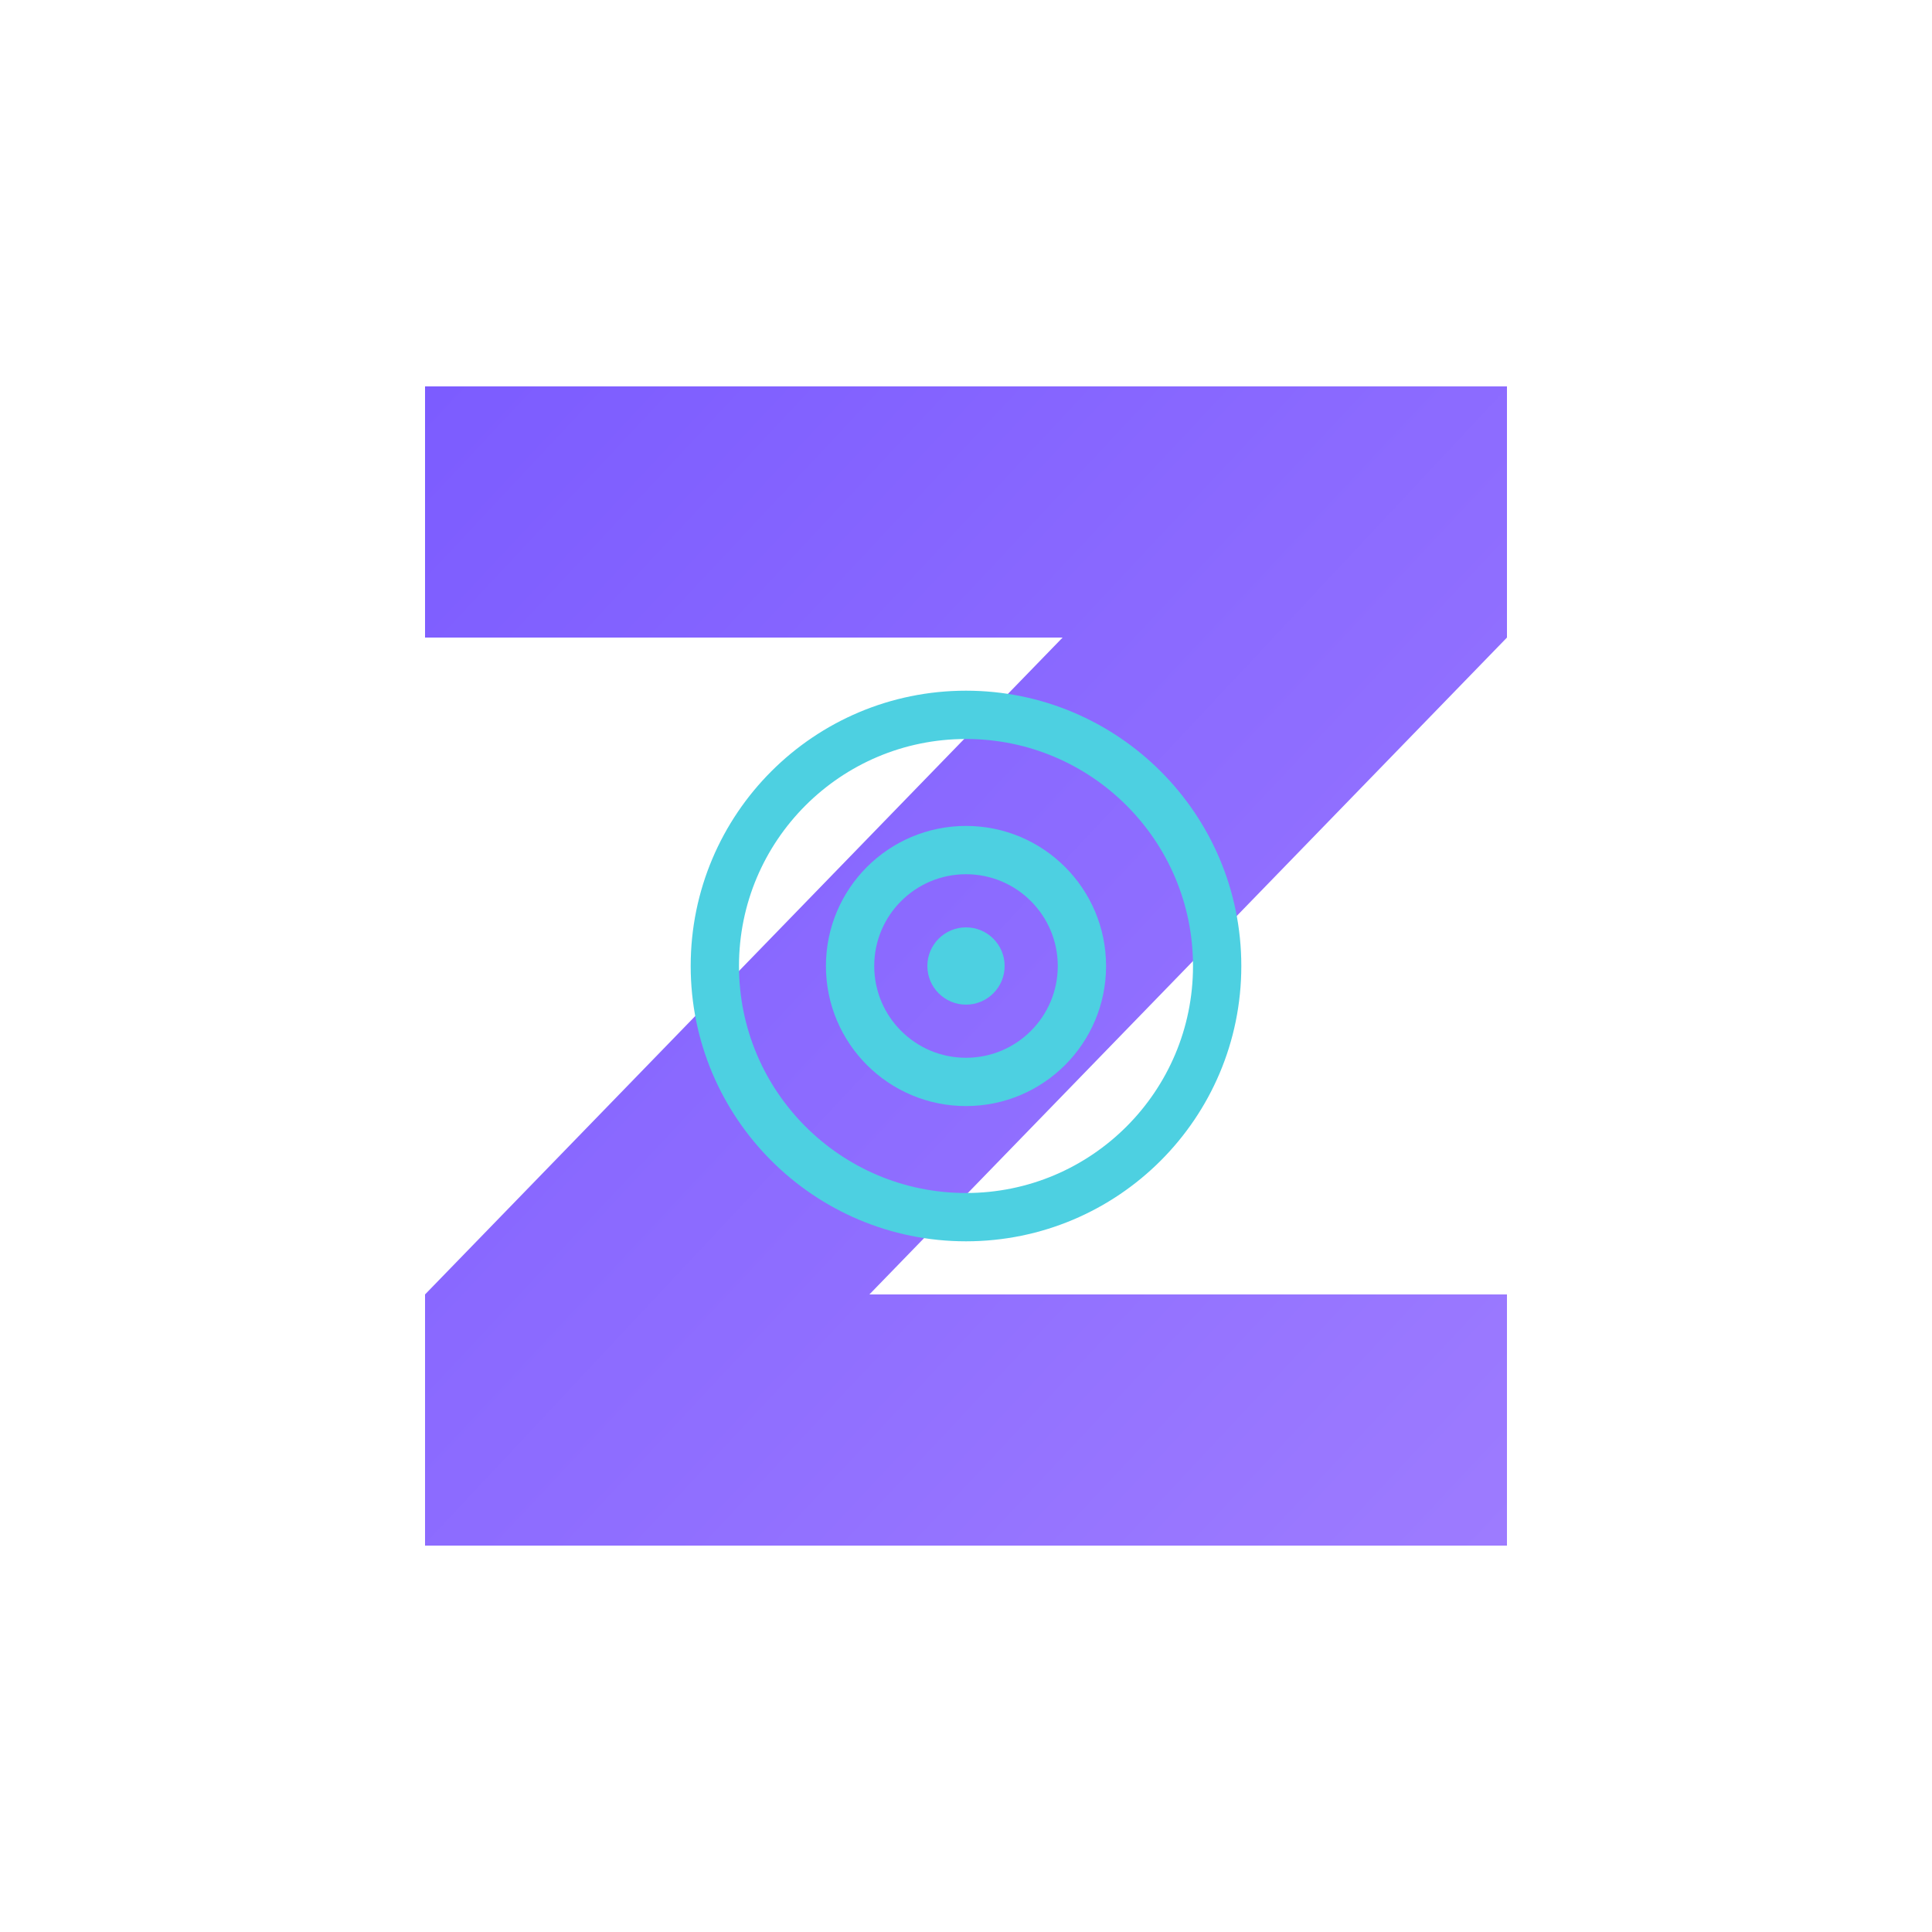
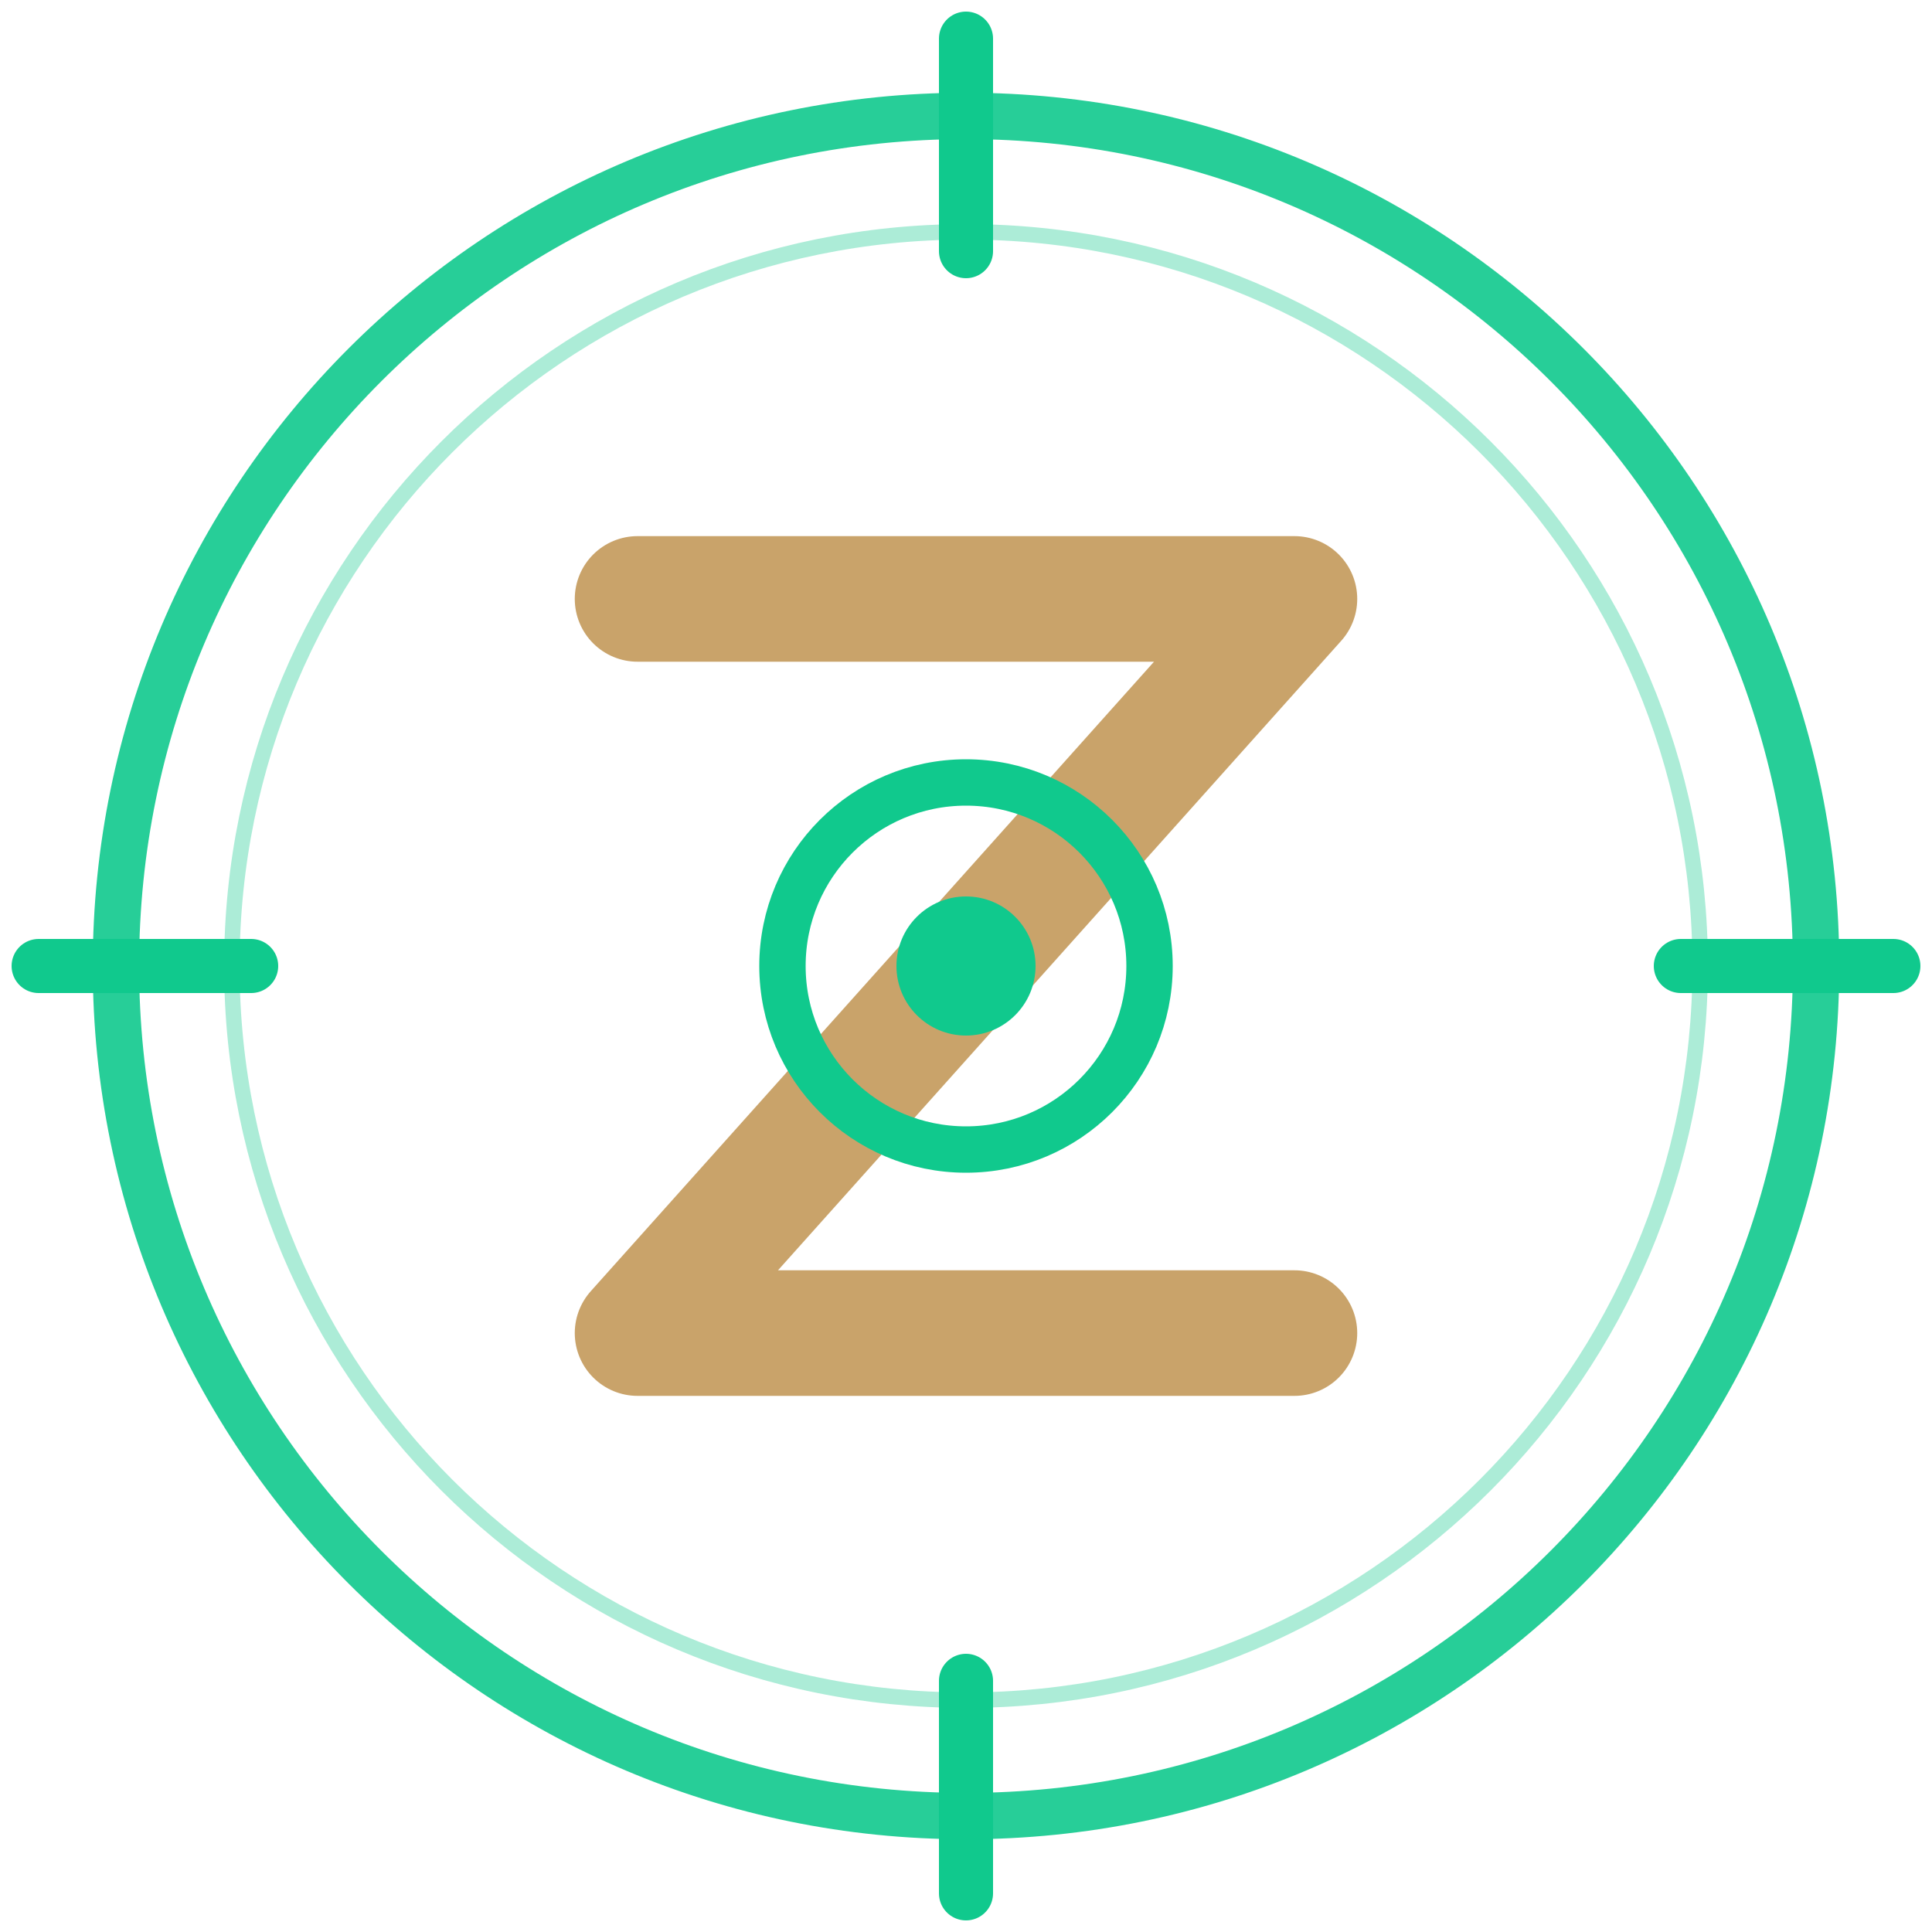
- <svg xmlns="http://www.w3.org/2000/svg" viewBox="0 0 100 100">
-   <defs>
-     <linearGradient id="zl" x1="0" y1="0" x2="1" y2="1">
-       <stop offset="0" stop-color="#7c5cff" />
-       <stop offset="1" stop-color="#9d7bff" />
-     </linearGradient>
-   </defs>
-   <path d="M22 20 H78 V33 L45 67 H78 V80 H22 V67 L55 33 H22 Z" fill="url(#zl)" />
-   <circle cx="50" cy="50" r="13" fill="none" stroke="#4dd0e1" stroke-width="2.5" />
-   <circle cx="50" cy="50" r="6" fill="none" stroke="#4dd0e1" stroke-width="2.5" />
-   <circle cx="50" cy="50" r="2" fill="#4dd0e1" />
+ <svg xmlns="http://www.w3.org/2000/svg" viewBox="0 0 100 100" role="img" aria-label="Zync">
+   <g class="seal">
+     <circle cx="50" cy="50" r="44" fill="none" stroke="#10c98d" stroke-width="2.4" opacity=".9" />
+     <circle cx="50" cy="50" r="38" fill="none" stroke="#10c98d" stroke-width=".8" opacity=".35" />
+   </g>
+   <g class="tick" stroke="#10c98d" stroke-width="2.8" stroke-linecap="round">
+     <line x1="50" y1="2" x2="50" y2="13" />
+     <line x1="50" y1="87" x2="50" y2="98" />
+     <line x1="2" y1="50" x2="13" y2="50" />
+     <line x1="87" y1="50" x2="98" y2="50" />
+   </g>
+   <path d="M33 31 H67 L33 69 H67" fill="none" stroke="#c9a36a" stroke-width="6.5" stroke-linecap="round" stroke-linejoin="round" />
+   <g class="bull">
+     <circle cx="50" cy="50" r="9.5" fill="none" stroke="#10c98d" stroke-width="2.4" />
+     <circle cx="50" cy="50" r="3.6" fill="#10c98d" />
+   </g>
</svg>
